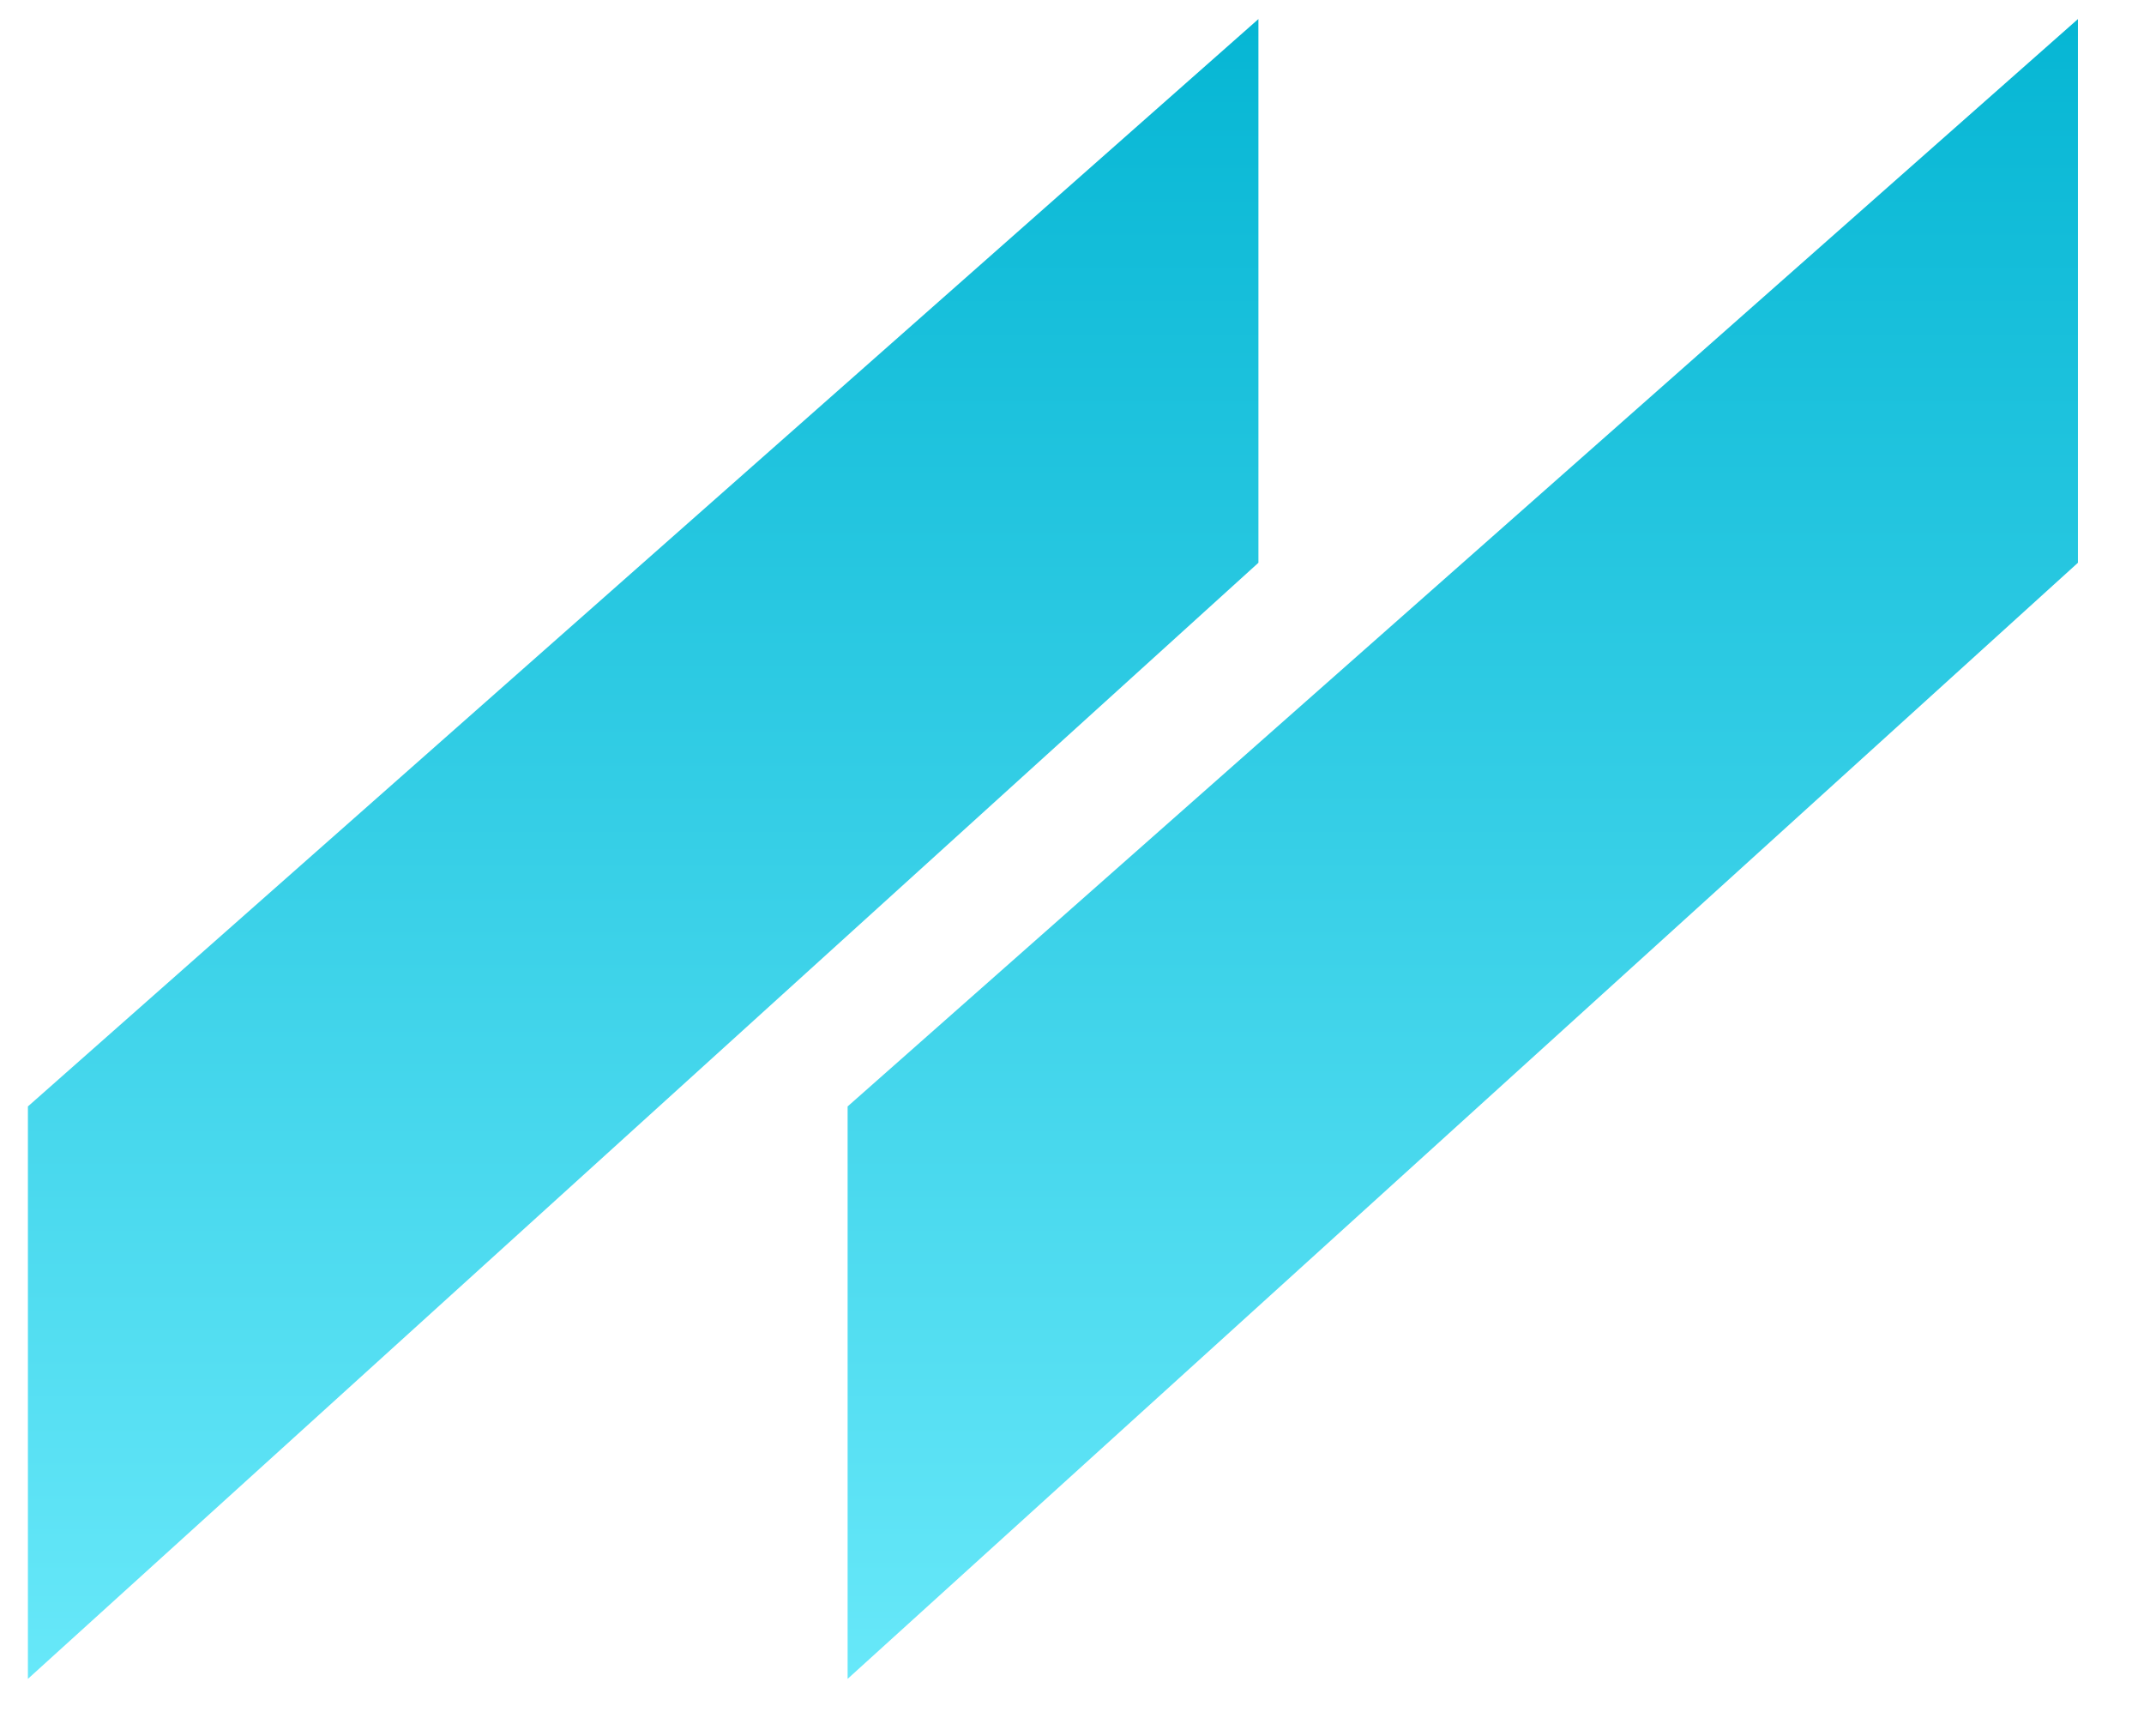
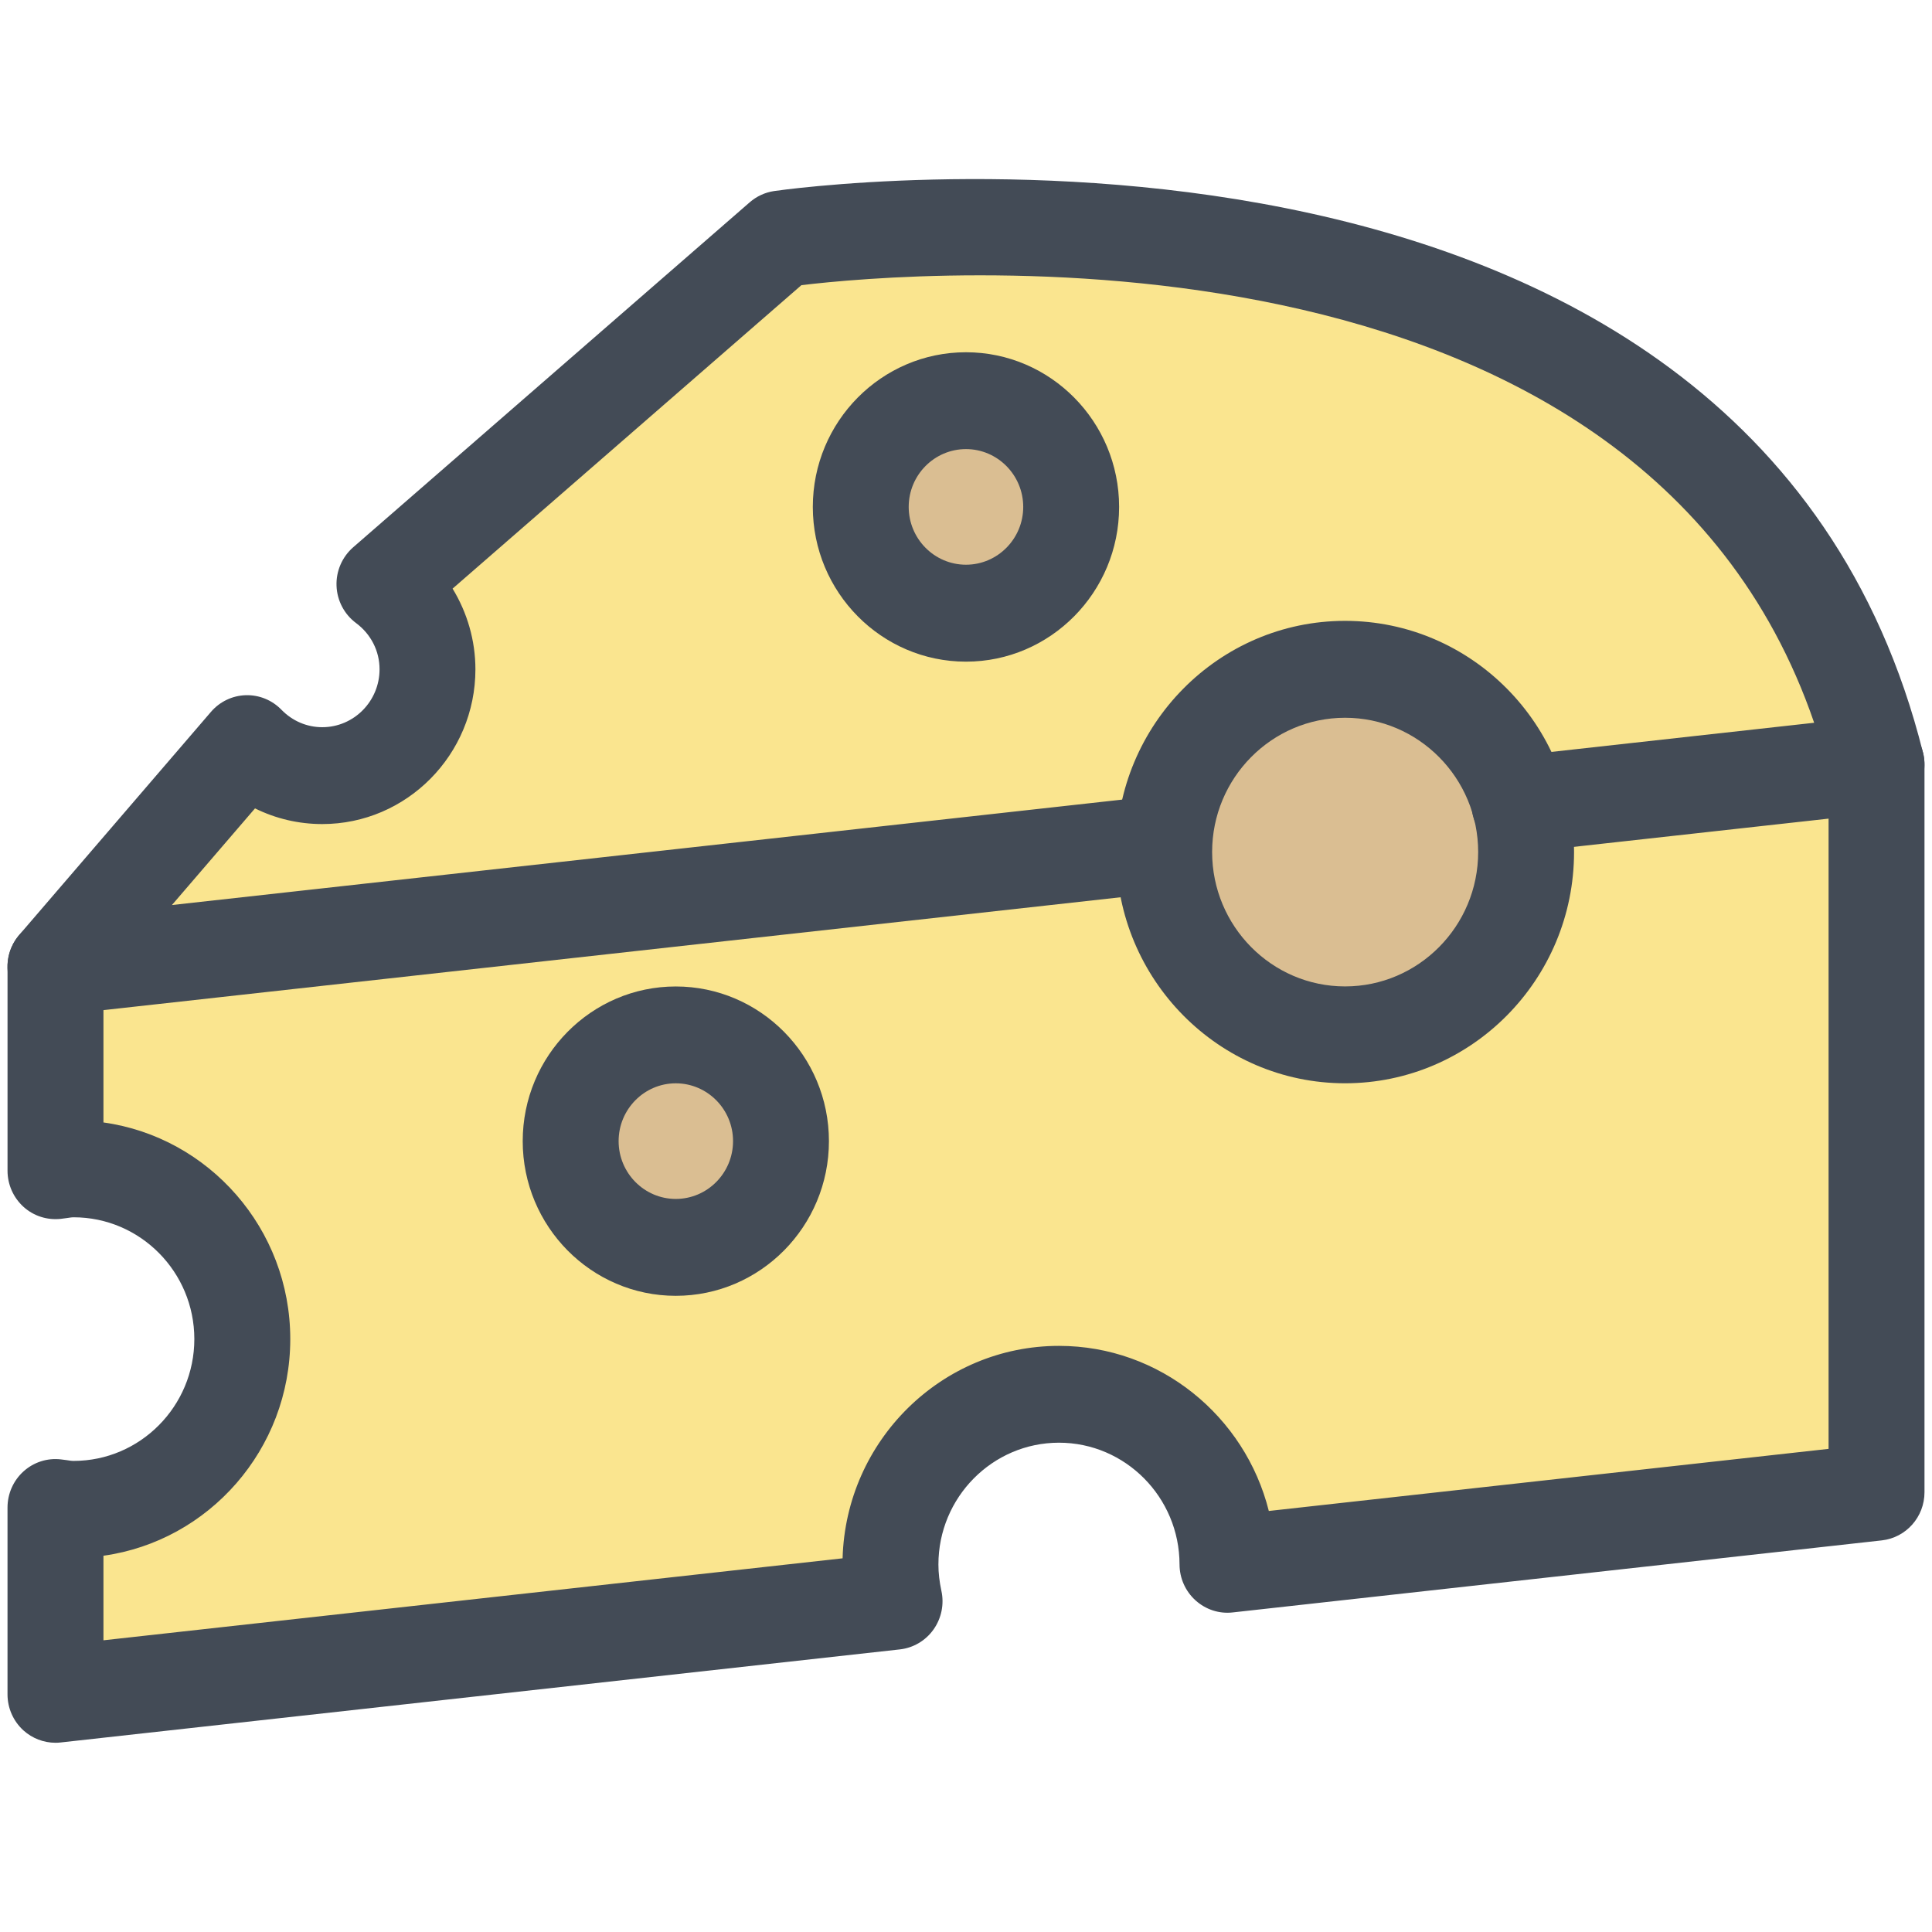
- <svg xmlns="http://www.w3.org/2000/svg" xmlns:xlink="http://www.w3.org/1999/xlink" version="1.1" preserveAspectRatio="xMidYMid meet" viewBox="344.564 330.278 111.737 91.218" width="53.87" height="43.61">
-   <defs>
-     <path d="M453.3 331.28L453.3 359.85L388.64 418.5L388.64 388.42L453.3 331.28Z" id="aFZf6T5ED" />
-     <linearGradient id="gradientb2ThqnP5Op" gradientUnits="userSpaceOnUse" x1="420.97" y1="331.28" x2="420.97" y2="418.5">
-       <stop style="stop-color: #06b6d4;stop-opacity: 1" offset="0%" />
-       <stop style="stop-color: #67e8f9;stop-opacity: 1" offset="100%" />
-     </linearGradient>
-     <path d="M410.23 331.28L410.23 359.85L345.56 418.5L345.56 388.42L410.23 331.28Z" id="a9fehgwfM" />
-     <linearGradient id="gradientk1wNV9Ostb" gradientUnits="userSpaceOnUse" x1="377.89" y1="331.28" x2="377.89" y2="418.5">
-       <stop style="stop-color: #06b6d4;stop-opacity: 1" offset="0%" />
-       <stop style="stop-color: #67e8f9;stop-opacity: 1" offset="100%" />
-     </linearGradient>
-   </defs>
-   <g>
-     <g>
-       <use xlink:href="#aFZf6T5ED" opacity="1" fill="url(#gradientb2ThqnP5Op)" />
-     </g>
-     <g>
-       <use xlink:href="#a9fehgwfM" opacity="1" fill="url(#gradientk1wNV9Ostb)" />
-     </g>
-   </g>
+ <svg xmlns="http://www.w3.org/2000/svg" t="1743182337539" class="icon" viewBox="0 0 1024 1024" version="1.1" p-id="14921" width="48" height="48">
+   <path d="M712.91 346.87c45.66 0 84.53 29.56 99.09 70.66l170.62-18.93c-88.87-316.44-526.4-266.29-564.66-261.27L218.01 311.29c11.39 12.11 17.95 28.3 17.95 45.08 0 36.3-29.24 65.86-65.18 65.86-14.19 0-27.69-4.57-38.88-13.04L52.23 501.9l556.24-61.73c6.42-52.49 50.75-93.3 104.44-93.3zM816.76 436.12c0.9 5.59 1.49 11.28 1.49 17.12 0 58.66-47.26 106.39-105.34 106.39-56.01 0-101.83-44.44-105-100.24L38.79 522.53v89.08h0.2c54.5 0 98.82 44.75 98.82 99.74 0 55.01-44.32 99.78-98.82 99.78h-0.13l-0.07 77.92 424.35-47.07c-0.41-3.74-0.64-7.43-0.64-11.12 0-55.01 44.28-99.74 98.73-99.74 50.82 0 92.83 39.07 98.15 89.08l325.74-36.17V417.46l-168.36 18.66z" fill="#FAE58F" p-id="14922" />
+   <path d="M712.91 365.87c-47.7 0-86.48 39.2-86.48 87.36 0 48.18 38.79 87.38 86.48 87.38 47.7 0 86.53-39.2 86.53-87.38-0.01-48.15-38.83-87.36-86.53-87.36z" fill="#DABE92" p-id="14923" />
+   <path d="M302.46 604.83a55.74 56.31 0 1 0 111.48 0 55.74 56.31 0 1 0-111.48 0Z" fill="#DABE92" p-id="14924" />
+   <path d="M358.17 686.81c-44.72 0-81.12-36.77-81.12-81.98s36.4-81.98 81.12-81.98c44.78 0 81.18 36.77 81.18 81.98s-36.4 81.98-81.18 81.98z m0-112.63c-16.7 0-30.29 13.75-30.29 30.64s13.59 30.64 30.29 30.64c16.74 0 30.36-13.75 30.36-30.64s-13.62-30.64-30.36-30.64z" fill="#434B56" p-id="14925" />
+   <path d="M567.75 268.68c0 31.13-24.99 56.32-55.74 56.32-30.82 0-55.78-25.19-55.78-56.32 0-31.09 24.96-56.32 55.78-56.32 30.73 0.01 55.74 25.23 55.74 56.32z" fill="#DABE92" p-id="14926" />
+   <path d="M511.99 350.69c-44.76 0-81.18-36.79-81.18-82.01s36.42-81.98 81.18-81.98c44.74 0 81.16 36.77 81.16 81.98s-36.42 82.01-81.16 82.01z m0-112.66c-16.74 0-30.36 13.75-30.36 30.64s13.62 30.64 30.36 30.64c16.72 0 30.34-13.75 30.34-30.64 0-16.88-13.62-30.64-30.34-30.64zM712.91 574.16c-66.87 0-121.28-54.96-121.28-122.56 0-67.57 54.41-122.53 121.28-122.53 66.94 0 121.37 54.96 121.37 122.53 0 67.59-54.44 122.56-121.37 122.56z m0-193.73c-38.85 0-70.46 31.92-70.46 71.17 0 39.27 31.6 71.22 70.46 71.22 38.9 0 70.55-31.95 70.55-71.22 0-39.24-31.66-71.17-70.55-71.17z" fill="#434B56" p-id="14927" />
+   <path d="M29.4 923.7c-6.24 0-12.28-2.32-16.97-6.54a25.83 25.83 0 0 1-8.45-19.12v-99.01c0-7.31 3.08-14.29 8.49-19.17 5.4-4.87 12.56-7.19 19.81-6.35l3.13 0.4c1.18 0.18 2.36 0.4 3.59 0.4 35.28 0 64-28.97 64-64.58 0-35.6-28.72-64.54-64-64.54-1.14 0-2.23 0.23-3.33 0.37l-3.38 0.45c-7.25 0.8-14.4-1.47-19.81-6.34a25.855 25.855 0 0 1-8.49-19.17V512.36c0-14.17 11.36-25.67 25.42-25.67 14.03 0 25.42 11.5 25.42 25.67v82.56c55.86 7.79 99.02 56.32 99.02 114.8 0 58.53-43.17 107.06-99.02 114.85v44.82l391.76-43.45c1.73-62.4 52.52-112.6 114.69-112.6 53.51 0 98.65 37.3 111.22 87.51l296.68-32.92V405.21c0-14.17 11.39-25.67 25.42-25.67 14.05 0 25.42 11.5 25.42 25.67v385.71c0 13.09-9.74 24.08-22.64 25.52l-344 38.18c-7.21 0.84-14.33-1.53-19.72-6.38a25.725 25.725 0 0 1-8.48-19.09c-0.07-35.56-28.72-64.49-63.89-64.49-35.25 0-63.91 28.97-63.91 64.56 0 4.51 0.53 9.09 1.58 13.97 1.56 7.12 0.02 14.55-4.18 20.48-4.2 5.93-10.7 9.75-17.86 10.55L32.18 923.54c-0.94 0.12-1.86 0.16-2.78 0.16z" fill="#434B56" p-id="14928" />
+   <path d="M29.36 538.05c-9.37 0-18.08-5.24-22.5-13.78-4.86-9.35-3.52-20.76 3.33-28.74l101.62-118.22c4.66-5.42 11.34-8.63 18.45-8.84 7.14-0.2 13.94 2.59 18.92 7.72 5.78 5.94 13.46 9.24 21.63 9.24 16.74 0 30.36-13.78 30.36-30.69 0-9.68-4.55-18.63-12.47-24.52-6.24-4.64-10.04-11.9-10.33-19.7a25.85 25.85 0 0 1 8.8-20.43l210.2-182.87c3.63-3.16 8.08-5.22 12.81-5.94 5.14-0.77 516.1-74.16 609.06 297.67a25.92 25.92 0 0 1-3.79 20.94 25.371 25.371 0 0 1-18.1 10.88l-189.21 20.97c-13.83 1.57-26.48-8.63-28.04-22.71-1.51-14.11 8.56-26.77 22.5-28.32l158.94-17.63c-93.96-274.2-479.71-238.8-536.78-231.94L239.88 311.98c7.79 12.76 12.1 27.55 12.1 42.76 0 45.24-36.42 82.03-81.18 82.03-12.56 0-24.67-2.88-35.64-8.31l-44.04 51.23 522.67-57.99c14.03-1.51 26.5 8.63 28.04 22.73 1.54 14.08-8.54 26.77-22.48 28.32L32.16 537.9c-0.94 0.09-1.86 0.15-2.8 0.15z" fill="#434B56" p-id="14929" />
</svg>
